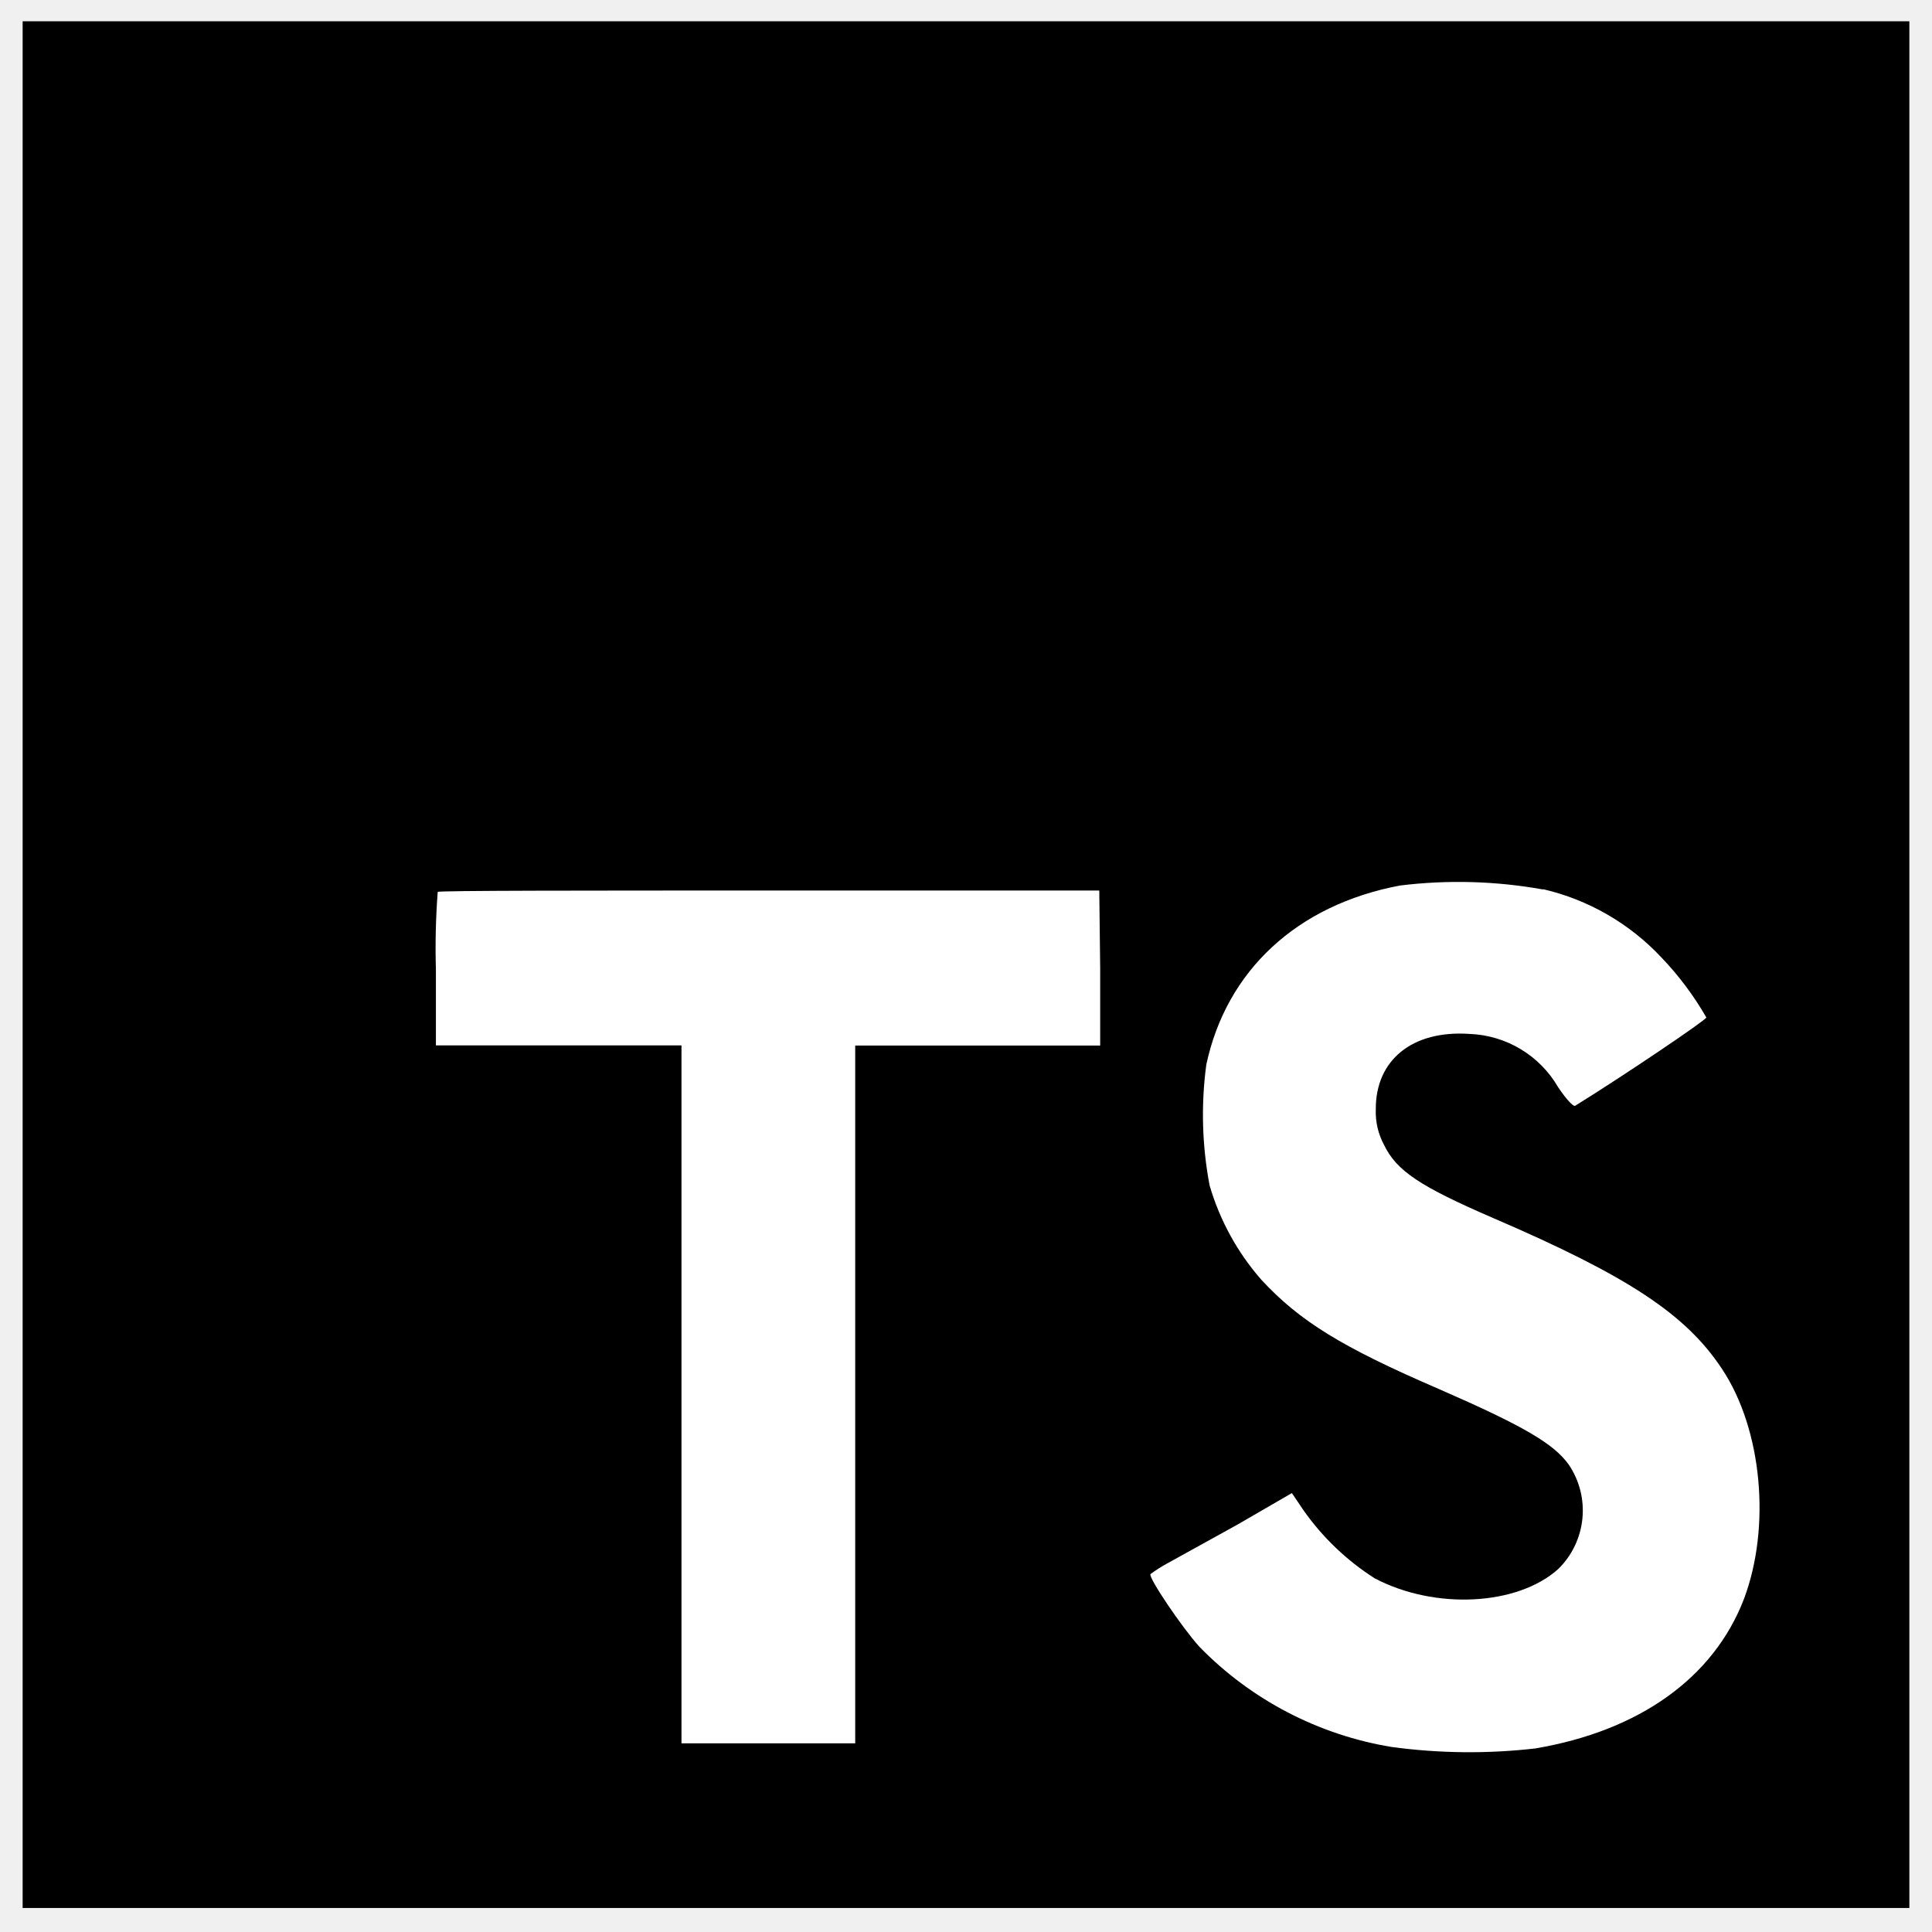
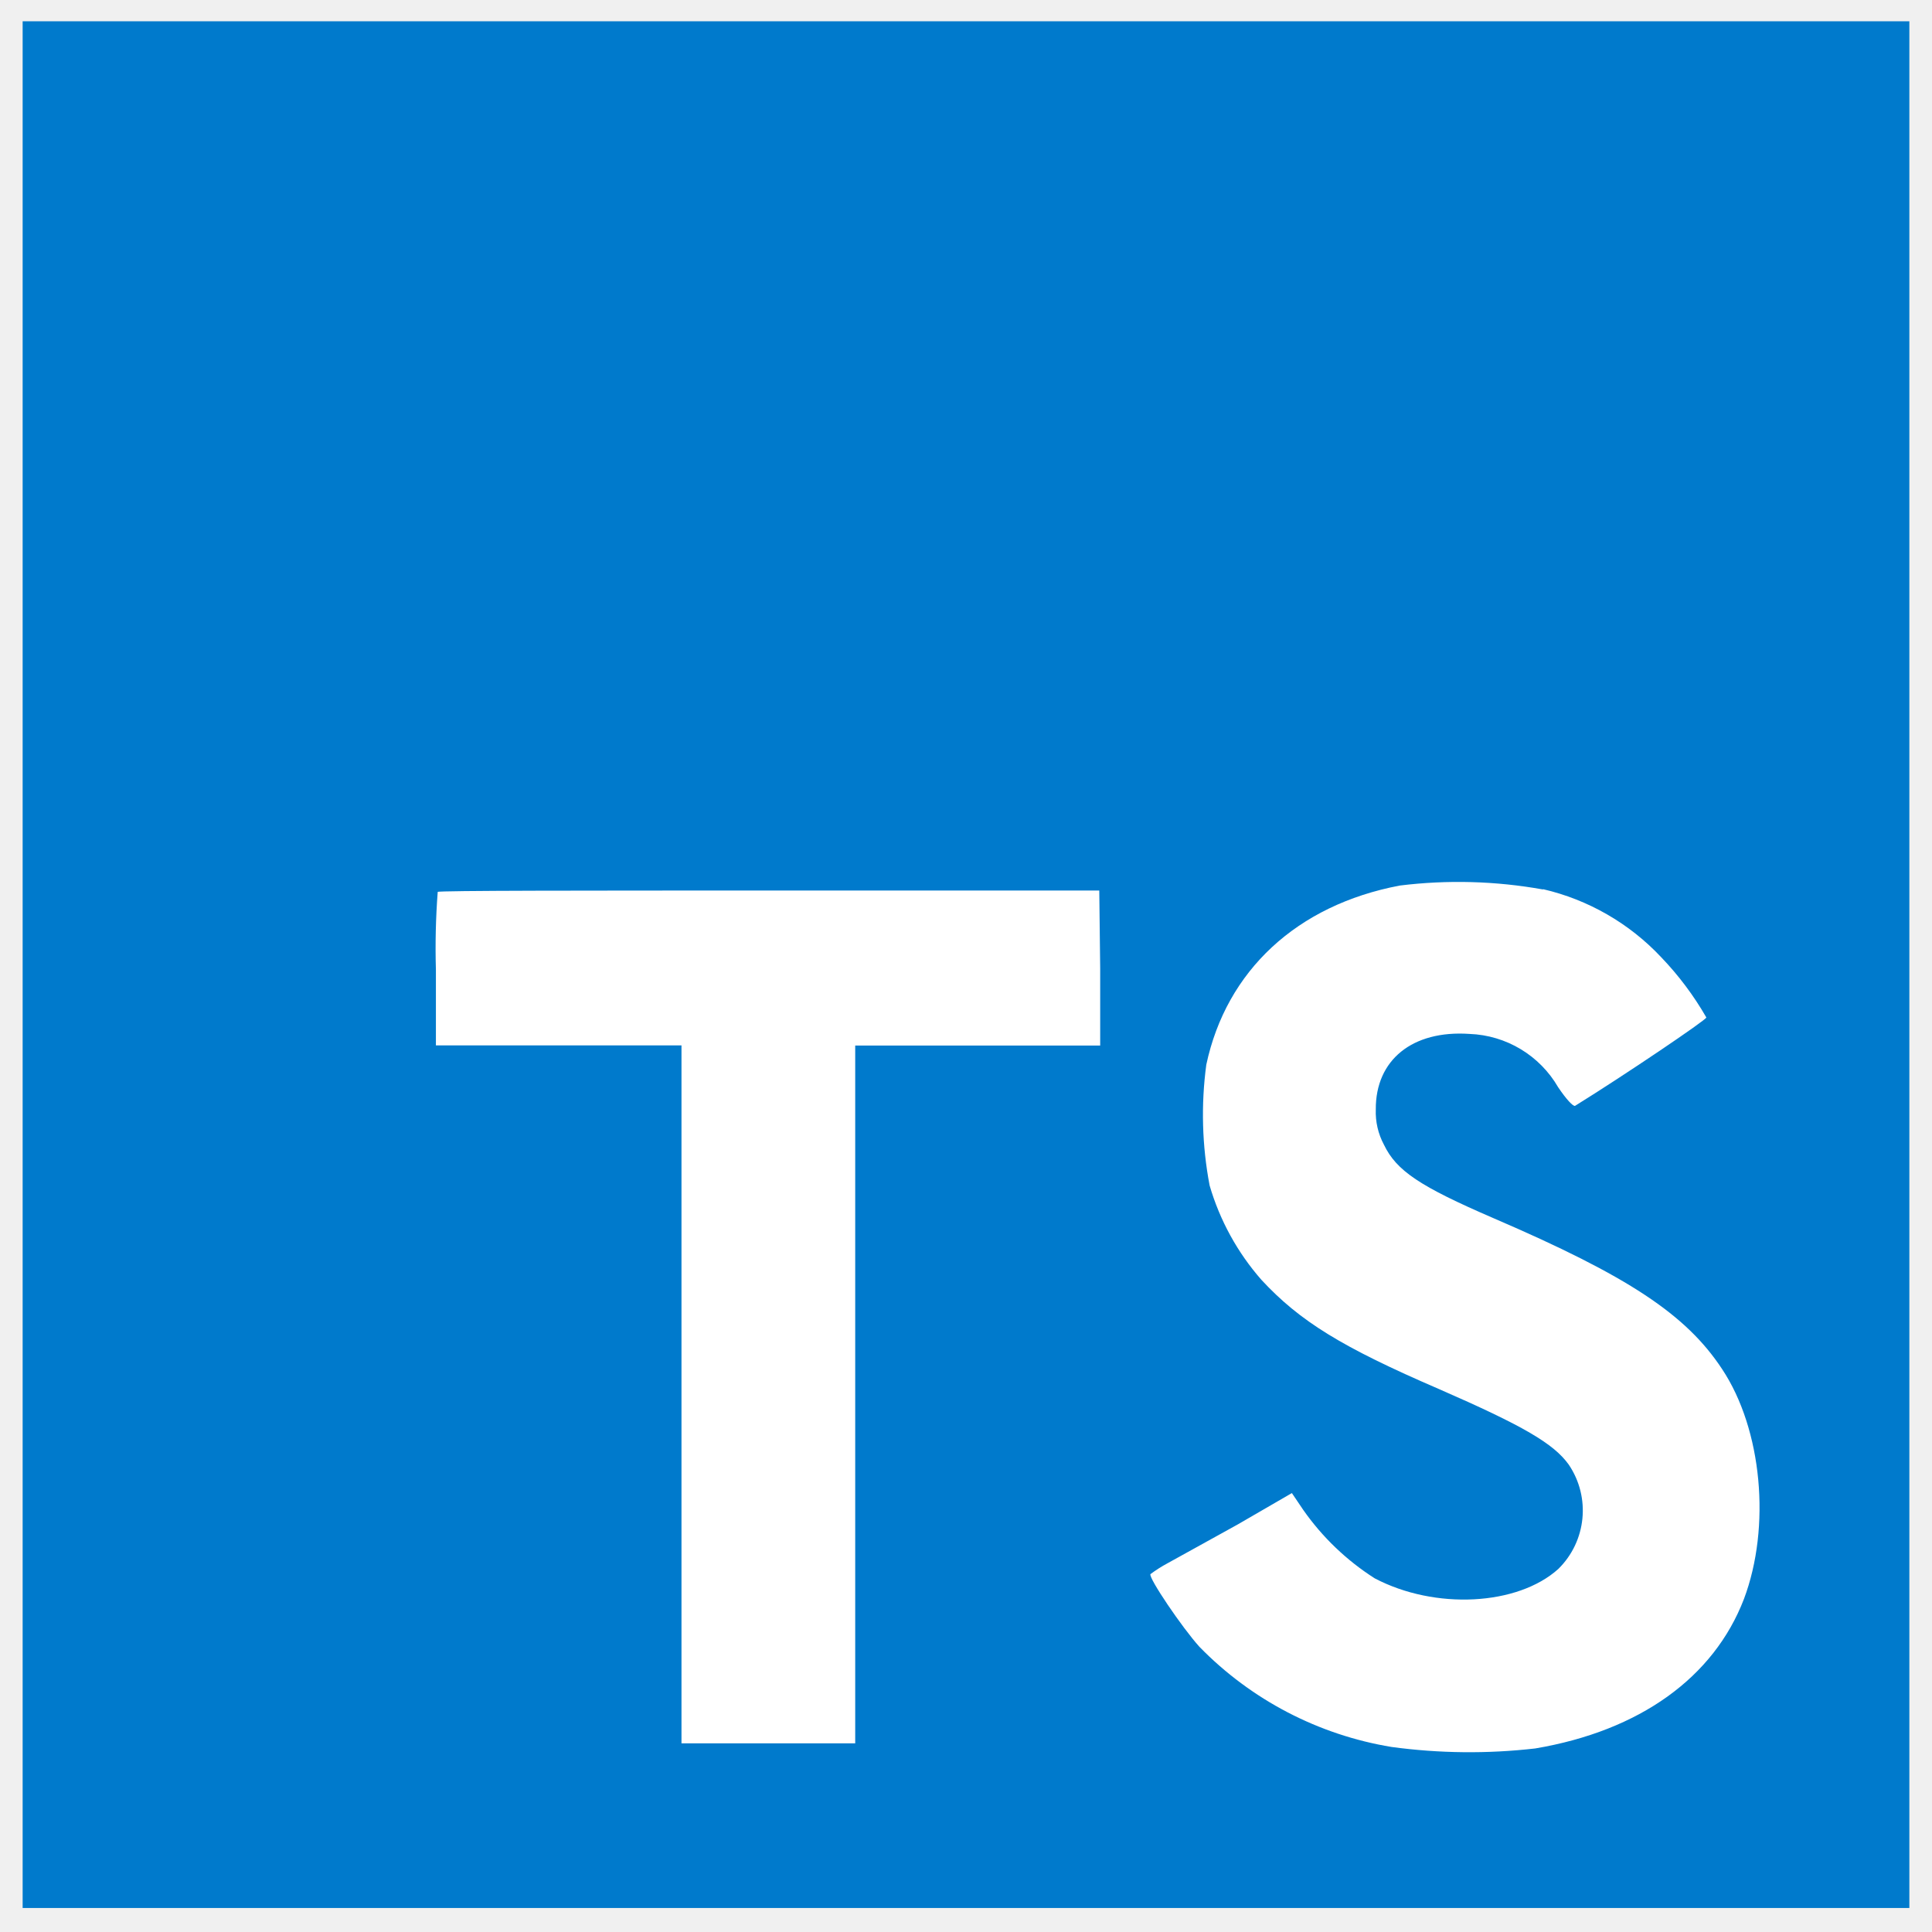
- <svg viewBox="0 0 128 128">
+ <svg xmlns="http://www.w3.org/2000/svg" viewBox="0 0 128 128">
  <path fill="#fff" d="M22.67 47h99.67v73.67H22.67z" />
-   <path data-name="original" fill="#000" d="M1.5 63.91v62.5h125v-125H1.5zm100.73-5a15.56 15.56 0 017.82 4.5 20.58 20.58 0 013 4c0 .16-5.4 3.81-8.69 5.85-.12.08-.6-.44-1.13-1.23a7.09 7.09 0 00-5.87-3.53c-3.79-.26-6.23 1.73-6.21 5a4.58 4.58 0 00.54 2.34c.83 1.73 2.38 2.76 7.24 4.86 8.95 3.85 12.78 6.39 15.16 10 2.66 4 3.25 10.46 1.45 15.24-2 5.2-6.9 8.73-13.83 9.9a38.32 38.32 0 01-9.52-.1 23 23 0 01-12.72-6.63c-1.15-1.27-3.39-4.58-3.25-4.82a9.34 9.34 0 011.15-.73L82 101l3.59-2.08.75 1.11a16.78 16.78 0 004.74 4.54c4 2.1 9.46 1.81 12.16-.62a5.43 5.43 0 00.69-6.92c-1-1.39-3-2.56-8.59-5-6.45-2.78-9.23-4.5-11.77-7.24a16.48 16.48 0 01-3.43-6.25 25 25 0 01-.22-8c1.33-6.23 6-10.58 12.82-11.87a31.66 31.66 0 019.49.26zm-29.34 5.24v5.12H56.66v46.23H45.15V69.26H28.88v-5a49.19 49.19 0 01.12-5.17C29.08 59 39 59 51 59h21.83z" />
+   <path data-name="original" fill="#007acc" d="M1.5 63.91v62.5h125v-125H1.5zm100.73-5a15.56 15.56 0 017.82 4.5 20.58 20.58 0 013 4c0 .16-5.4 3.81-8.69 5.85-.12.08-.6-.44-1.13-1.23a7.09 7.09 0 00-5.87-3.53c-3.79-.26-6.23 1.73-6.21 5a4.58 4.58 0 00.54 2.34c.83 1.73 2.38 2.76 7.24 4.86 8.95 3.85 12.78 6.39 15.16 10 2.66 4 3.25 10.46 1.45 15.24-2 5.2-6.9 8.73-13.83 9.9a38.32 38.32 0 01-9.52-.1 23 23 0 01-12.72-6.63c-1.15-1.27-3.39-4.58-3.25-4.82a9.34 9.34 0 011.15-.73L82 101l3.59-2.08.75 1.11a16.78 16.78 0 004.74 4.54c4 2.1 9.46 1.81 12.16-.62a5.43 5.43 0 00.69-6.92c-1-1.39-3-2.56-8.59-5-6.45-2.78-9.23-4.5-11.77-7.24a16.48 16.48 0 01-3.43-6.25 25 25 0 01-.22-8c1.33-6.23 6-10.58 12.82-11.87a31.66 31.66 0 019.49.26zm-29.34 5.24v5.12H56.66v46.23H45.15V69.26H28.88v-5a49.19 49.19 0 01.12-5.17C29.08 59 39 59 51 59h21.83z" />
</svg>
